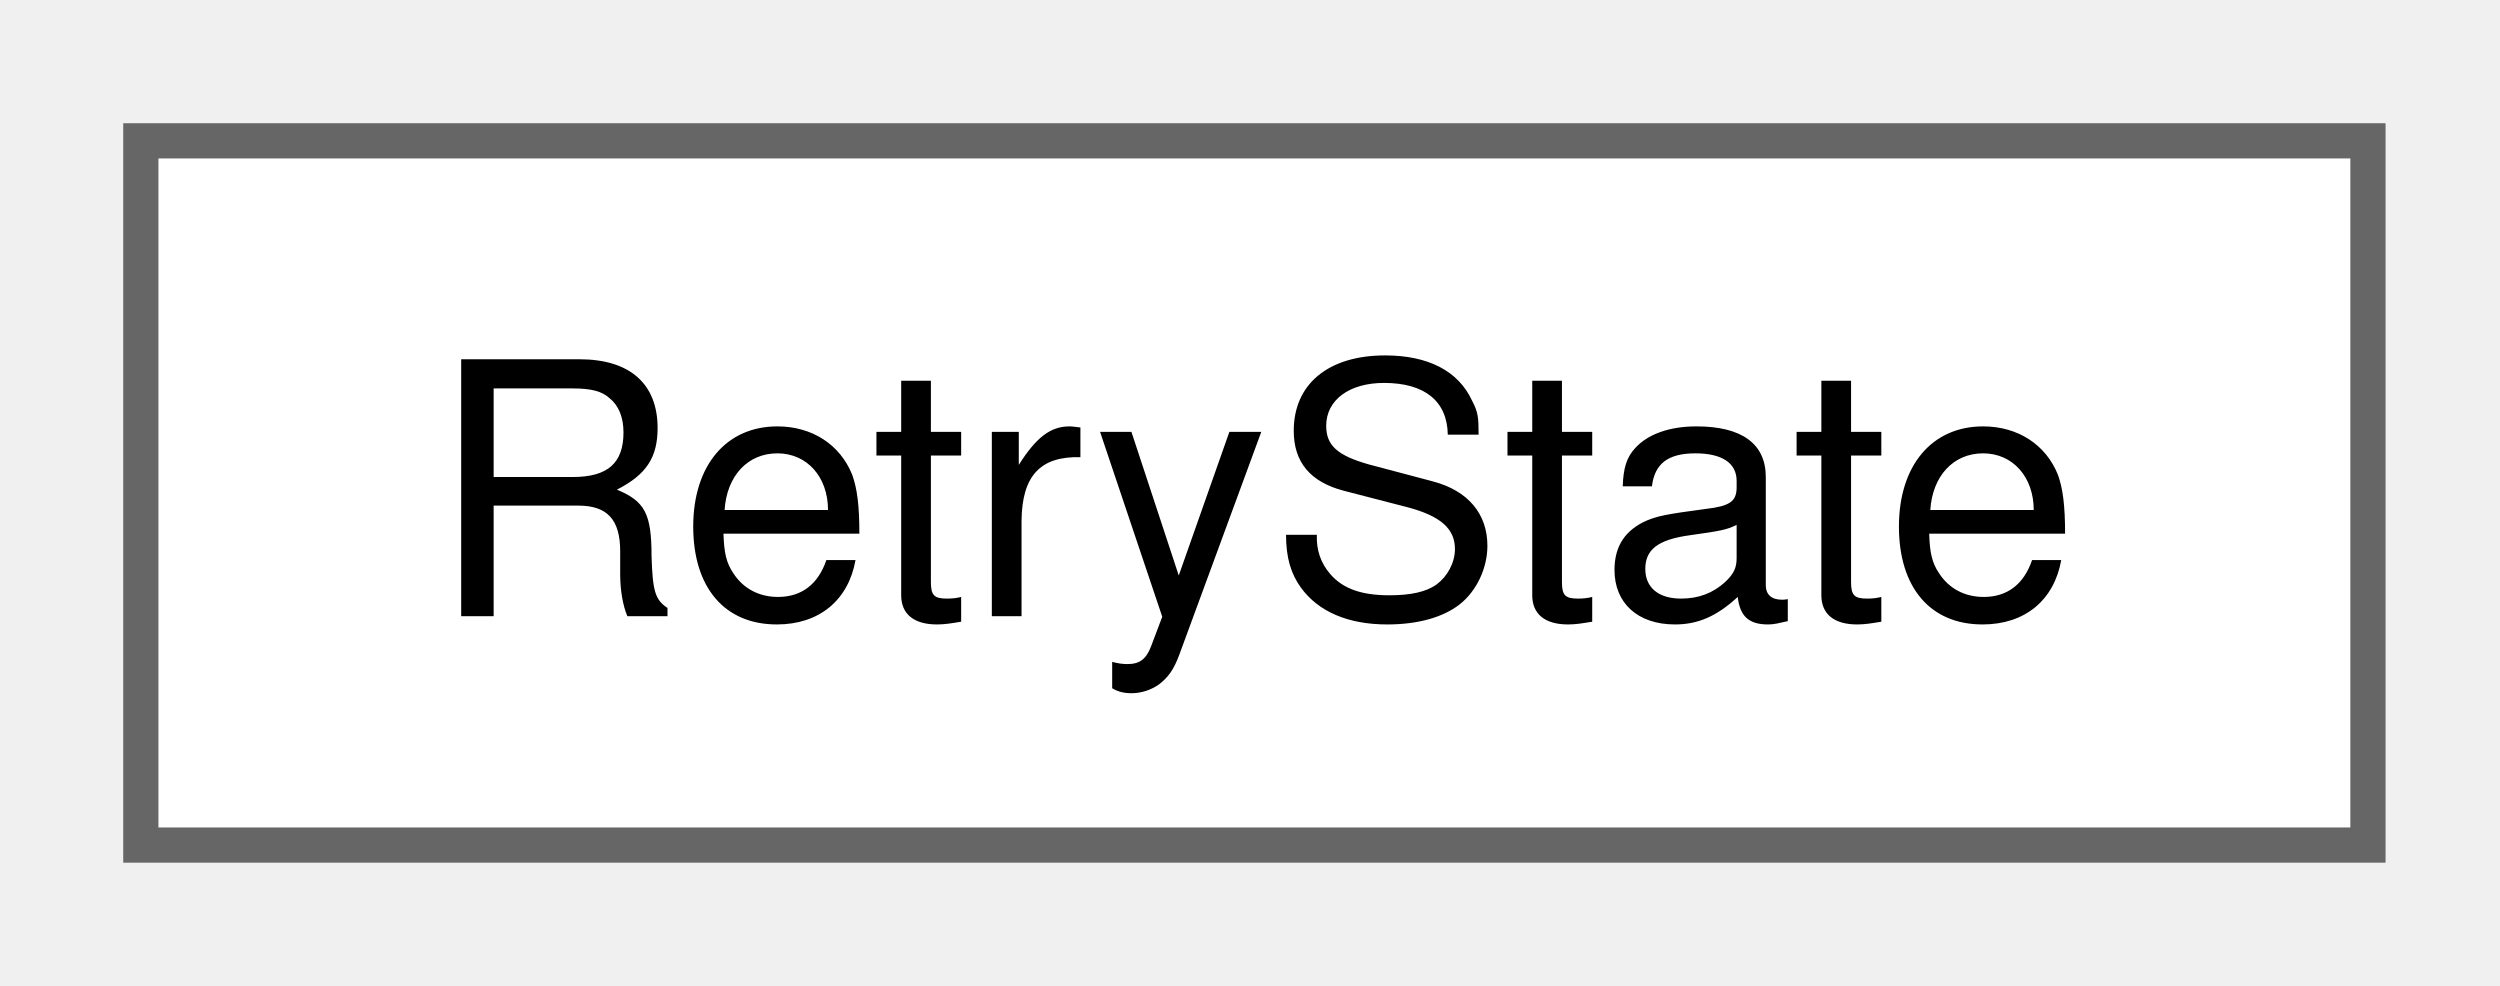
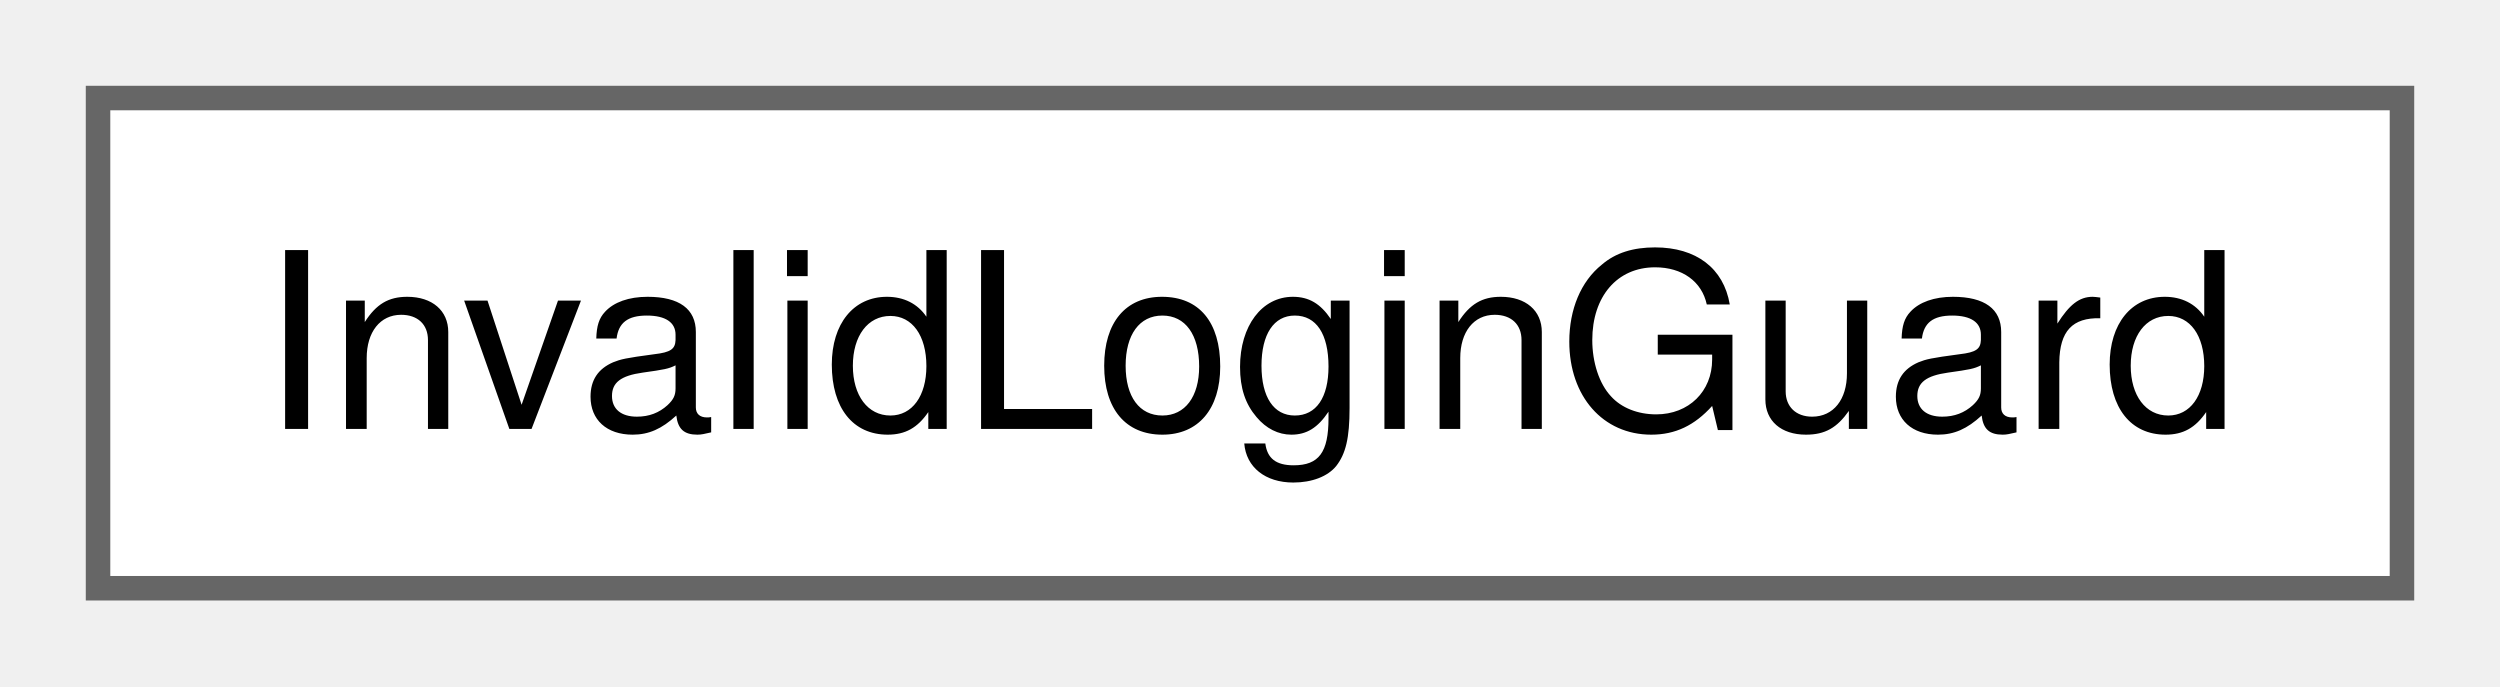
- <svg xmlns="http://www.w3.org/2000/svg" xmlns:xlink="http://www.w3.org/1999/xlink" width="71pt" height="28pt" viewBox="0.00 0.00 71.00 28.00">
+ <svg xmlns="http://www.w3.org/2000/svg" xmlns:xlink="http://www.w3.org/1999/xlink" width="102pt" height="28pt" viewBox="0.00 0.00 102.00 28.00">
  <g id="graph0" class="graph" transform="scale(1 1) rotate(0) translate(4 24)">
    <g id="Node000000" class="node">
      <g id="a_Node000000">
-         <a xlink:href="struct_retry_state.html" target="_top" xlink:title="Retry state management.">
-           <polygon fill="white" stroke="#666666" points="63.25,-20 0,-20 0,0 63.25,0 63.25,-20" />
-           <text xml:space="preserve" text-anchor="middle" x="31.62" y="-6.5" font-family="Helvetica,sans-Serif" font-size="10.00">RetryState</text>
+         <a xlink:href="struct_invalid_login_guard.html" target="_top" xlink:title="FSM Guard: Check if login was explicitly rejected.">
+           <polygon fill="white" stroke="#666666" points="94,-20 0,-20 0,0 94,0 94,-20" />
+           <text xml:space="preserve" text-anchor="middle" x="47" y="-6.5" font-family="Helvetica,sans-Serif" font-size="10.00">InvalidLoginGuard</text>
        </a>
      </g>
    </g>
  </g>
</svg>
